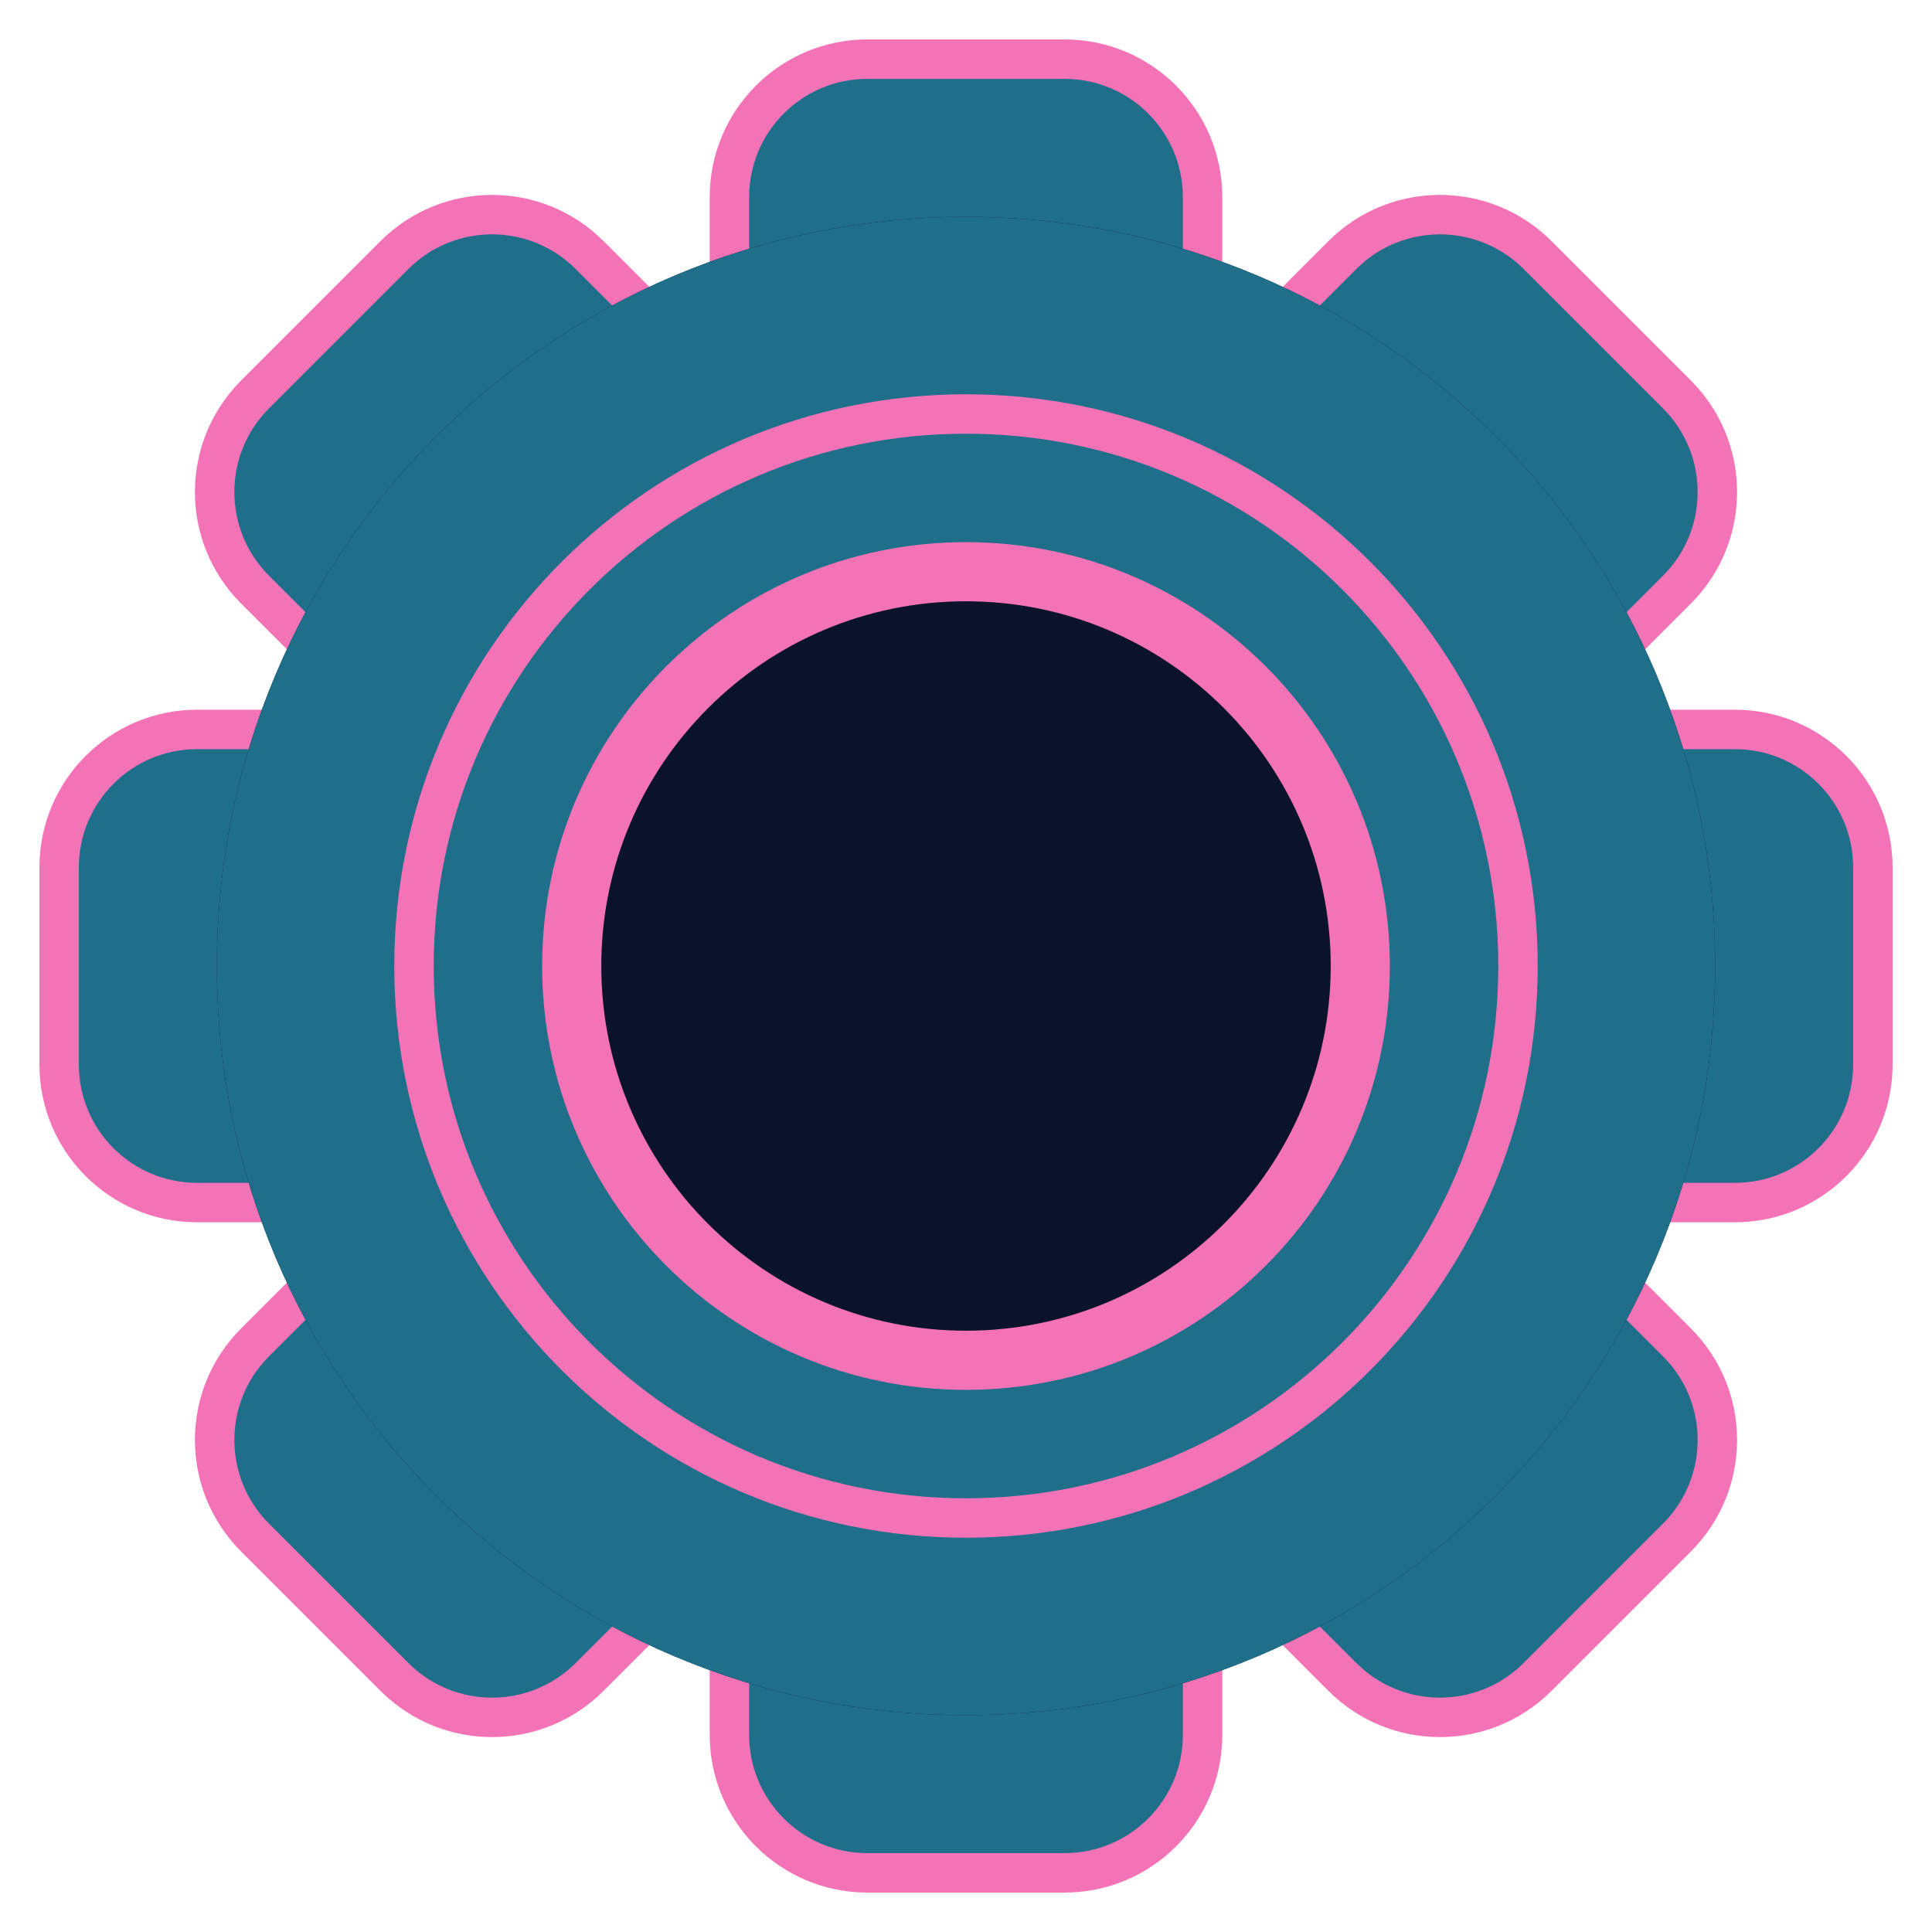
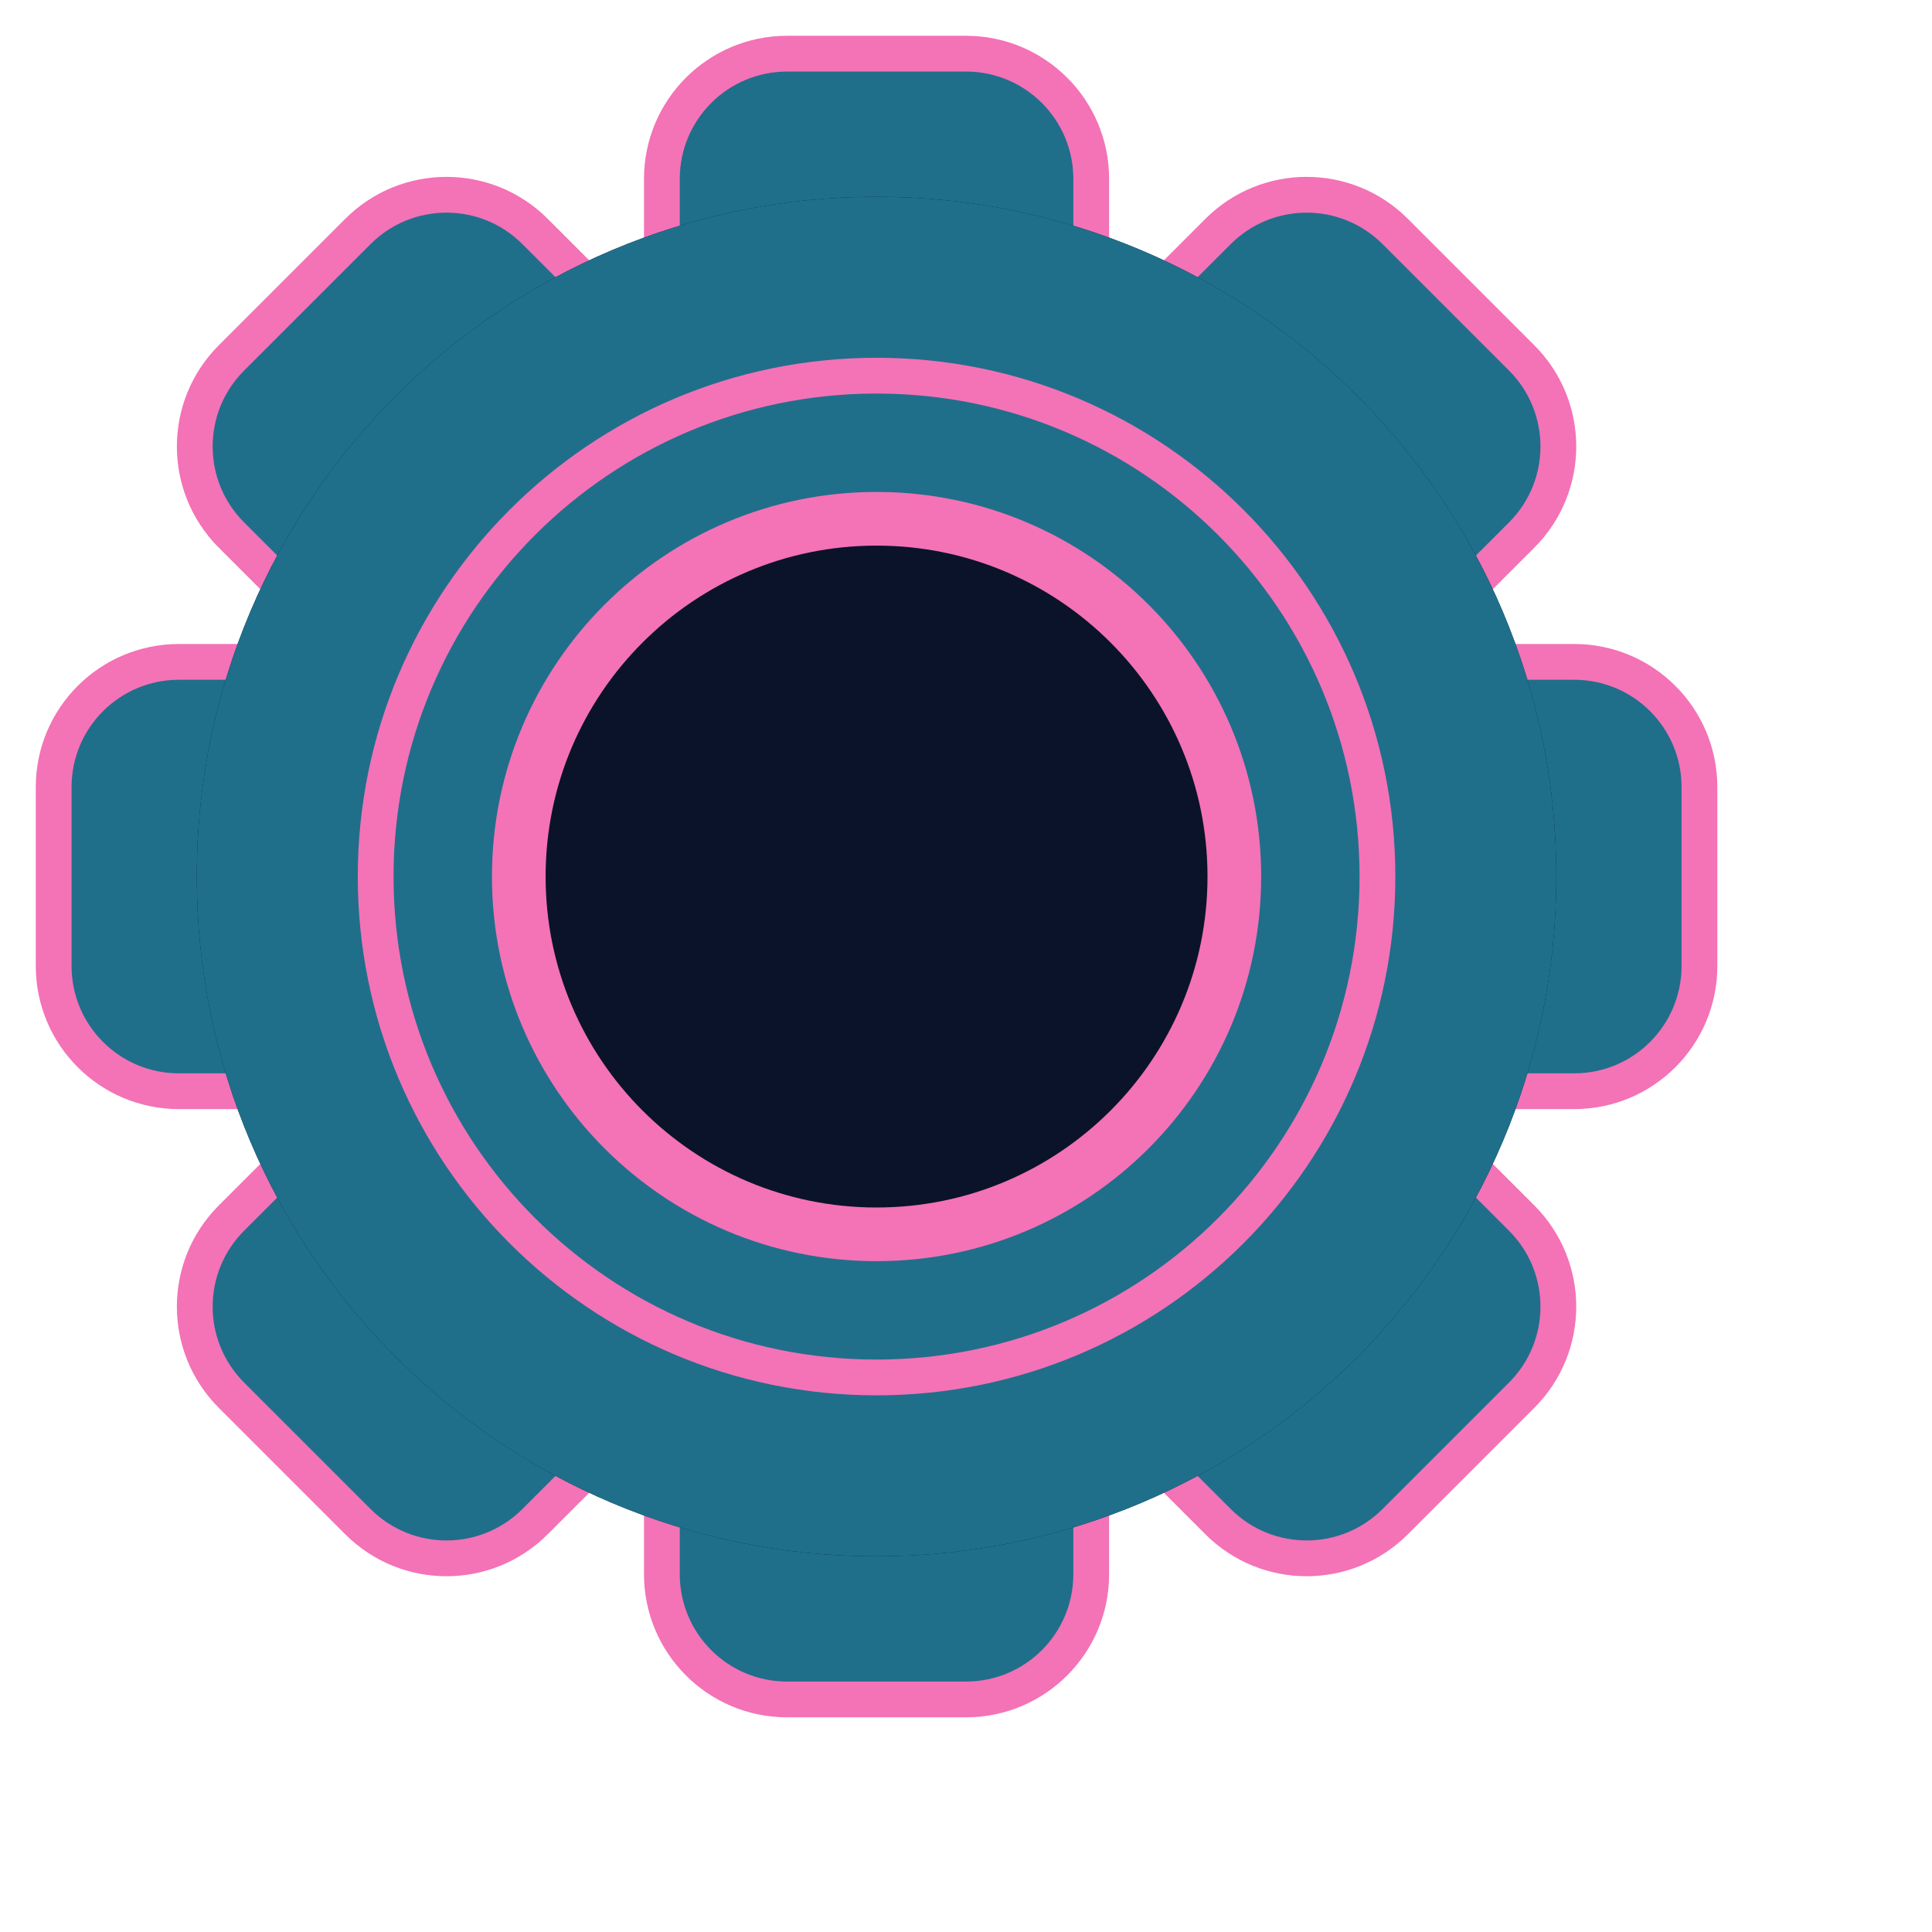
- <svg xmlns="http://www.w3.org/2000/svg" viewBox="15 15 98 98" width="80" height="80" fill="none">
+ <svg xmlns="http://www.w3.org/2000/svg" viewBox="15 15 108 108" width="80" height="80" fill="none">
  <g fill="#1F6F8B">
    <rect x="18" y="52" width="92" height="24" rx="7" stroke="#F472B6" stroke-width="2" />
    <rect x="18" y="52" width="92" height="24" rx="7" transform="rotate(45 64 64)" stroke="#F472B6" stroke-width="2" />
    <rect x="18" y="52" width="92" height="24" rx="7" transform="rotate(90 64 64)" stroke="#F472B6" stroke-width="2" />
    <rect x="18" y="52" width="92" height="24" rx="7" transform="rotate(135 64 64)" stroke="#F472B6" stroke-width="2" />
    <circle cx="64" cy="64" r="38" fill="#0B132B" />
    <circle cx="64" cy="64" r="38" fill="#1F6F8B" />
  </g>
  <circle cx="64" cy="64" r="20" fill="#0B132B" stroke="#F472B6" stroke-width="3" />
  <circle cx="64" cy="64" r="28" fill="none" stroke="#F472B6" stroke-width="2" />
</svg>
